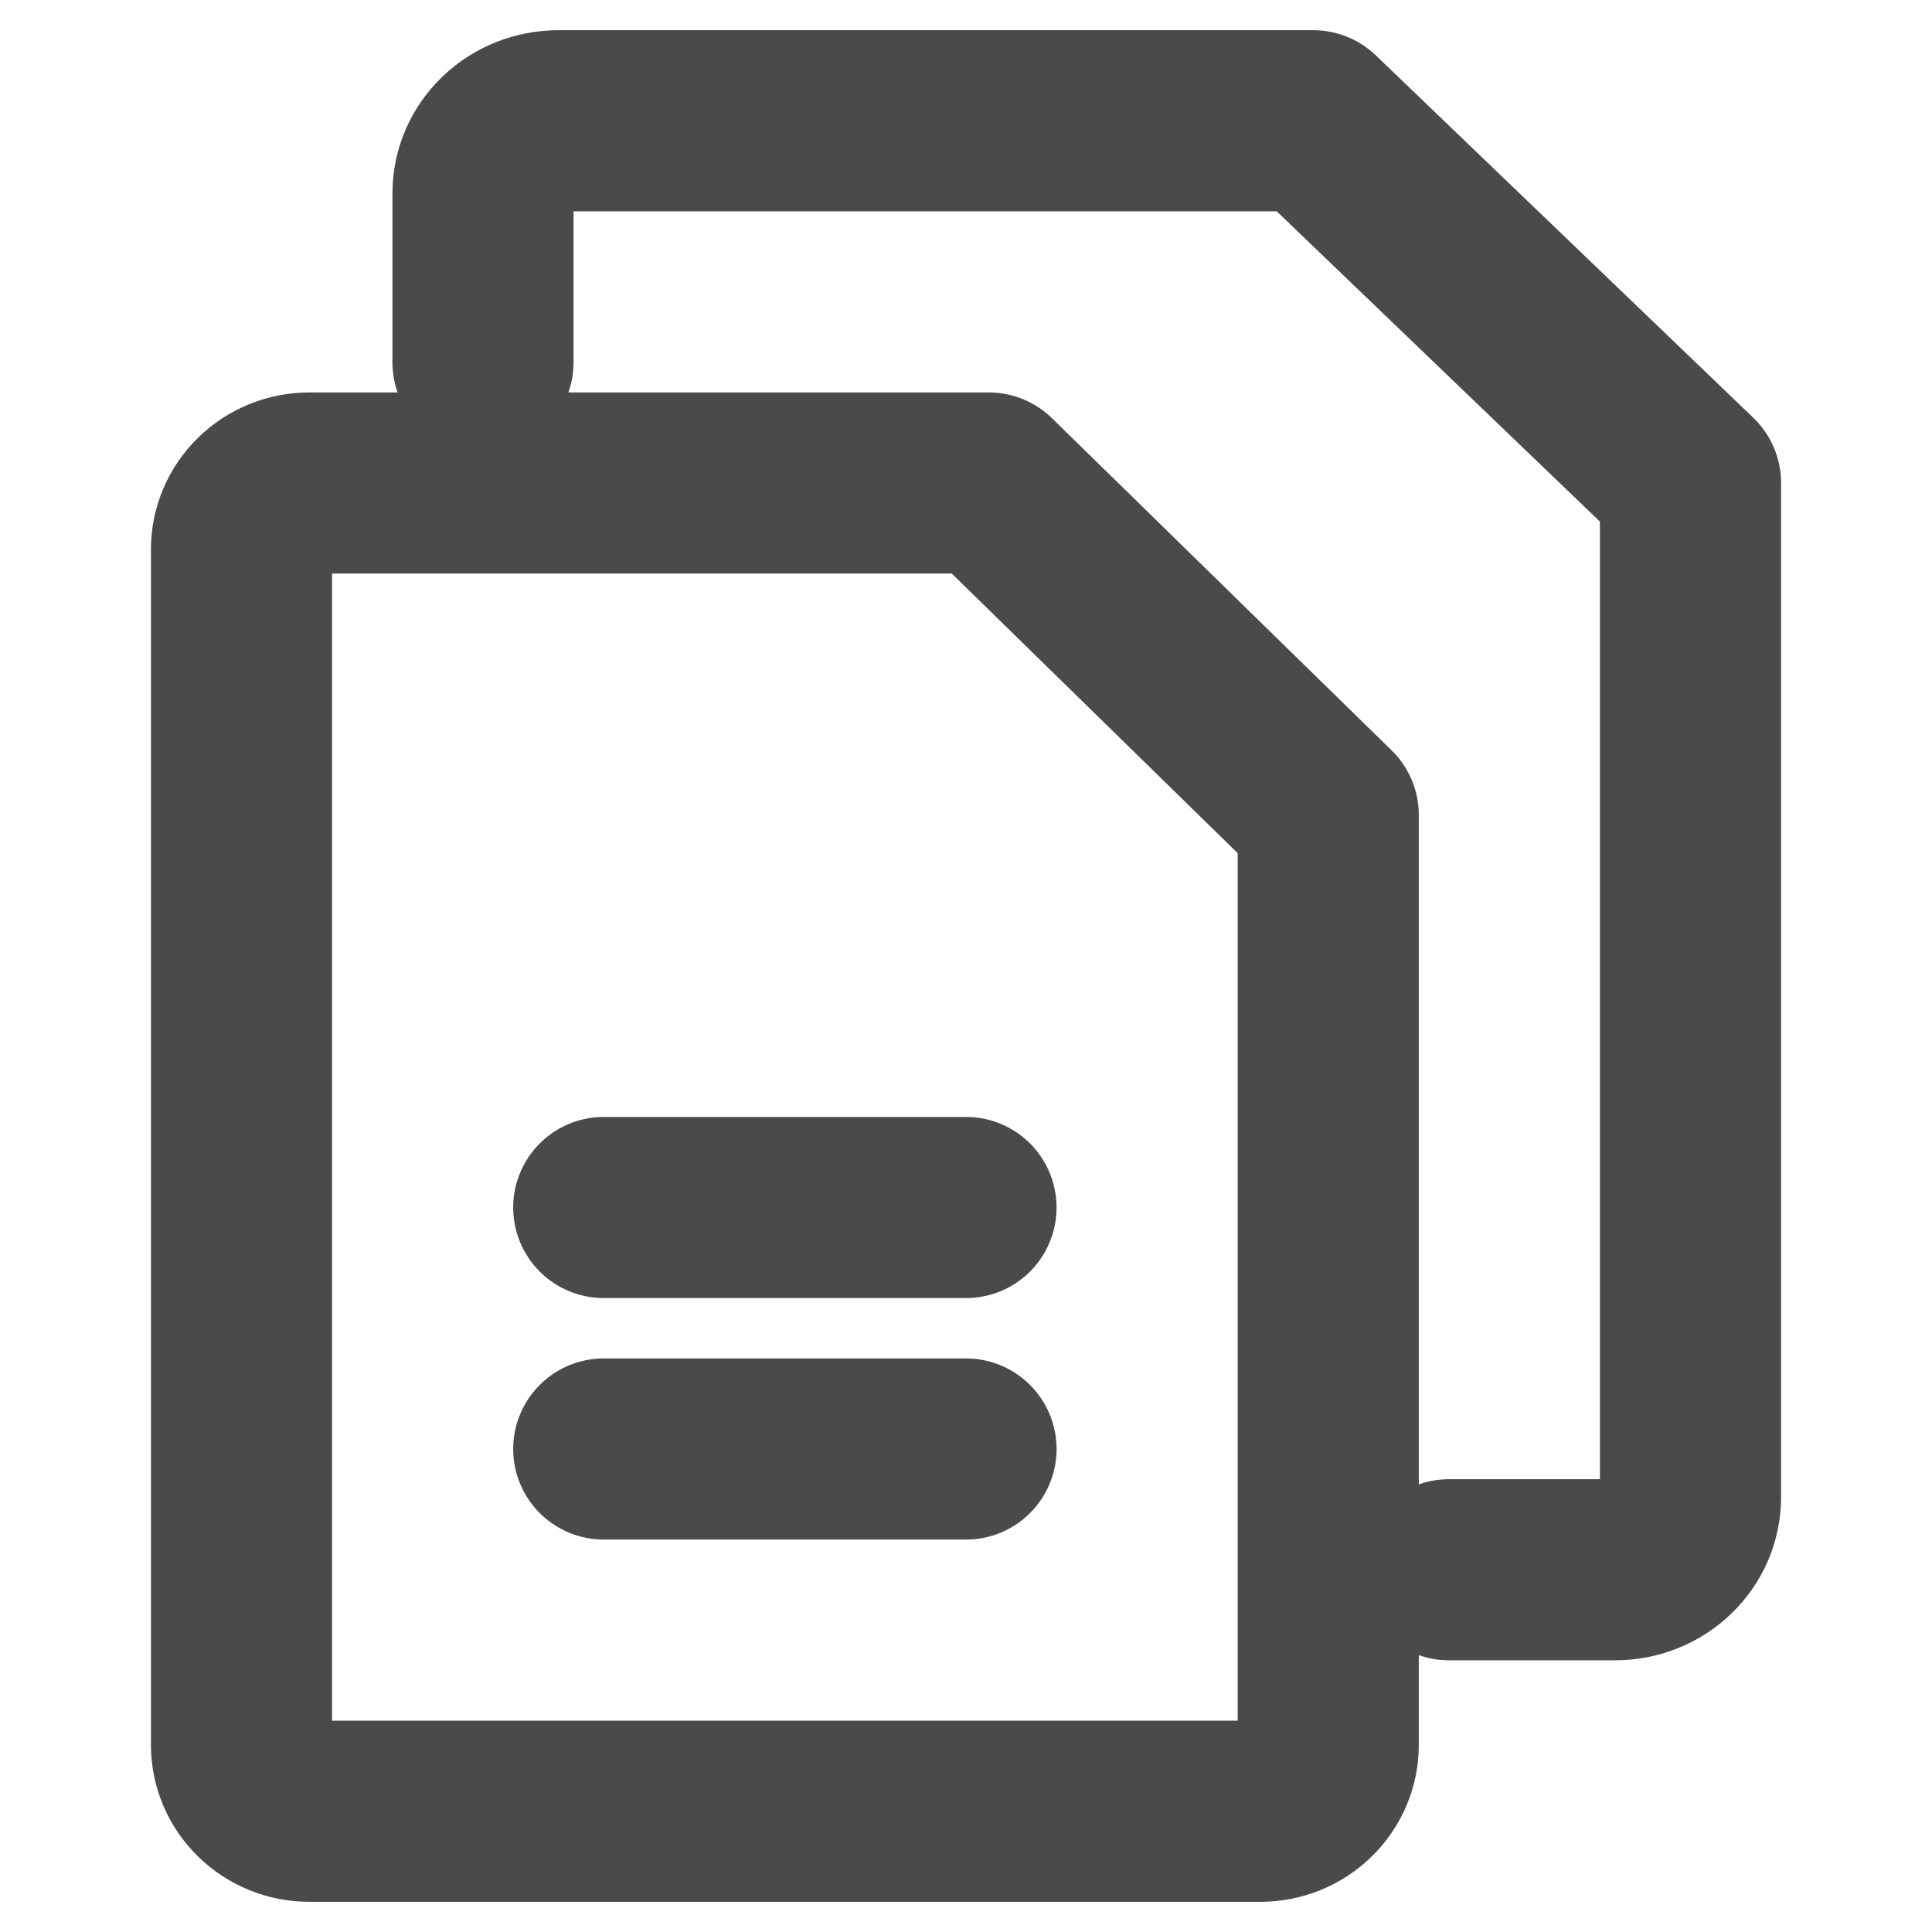
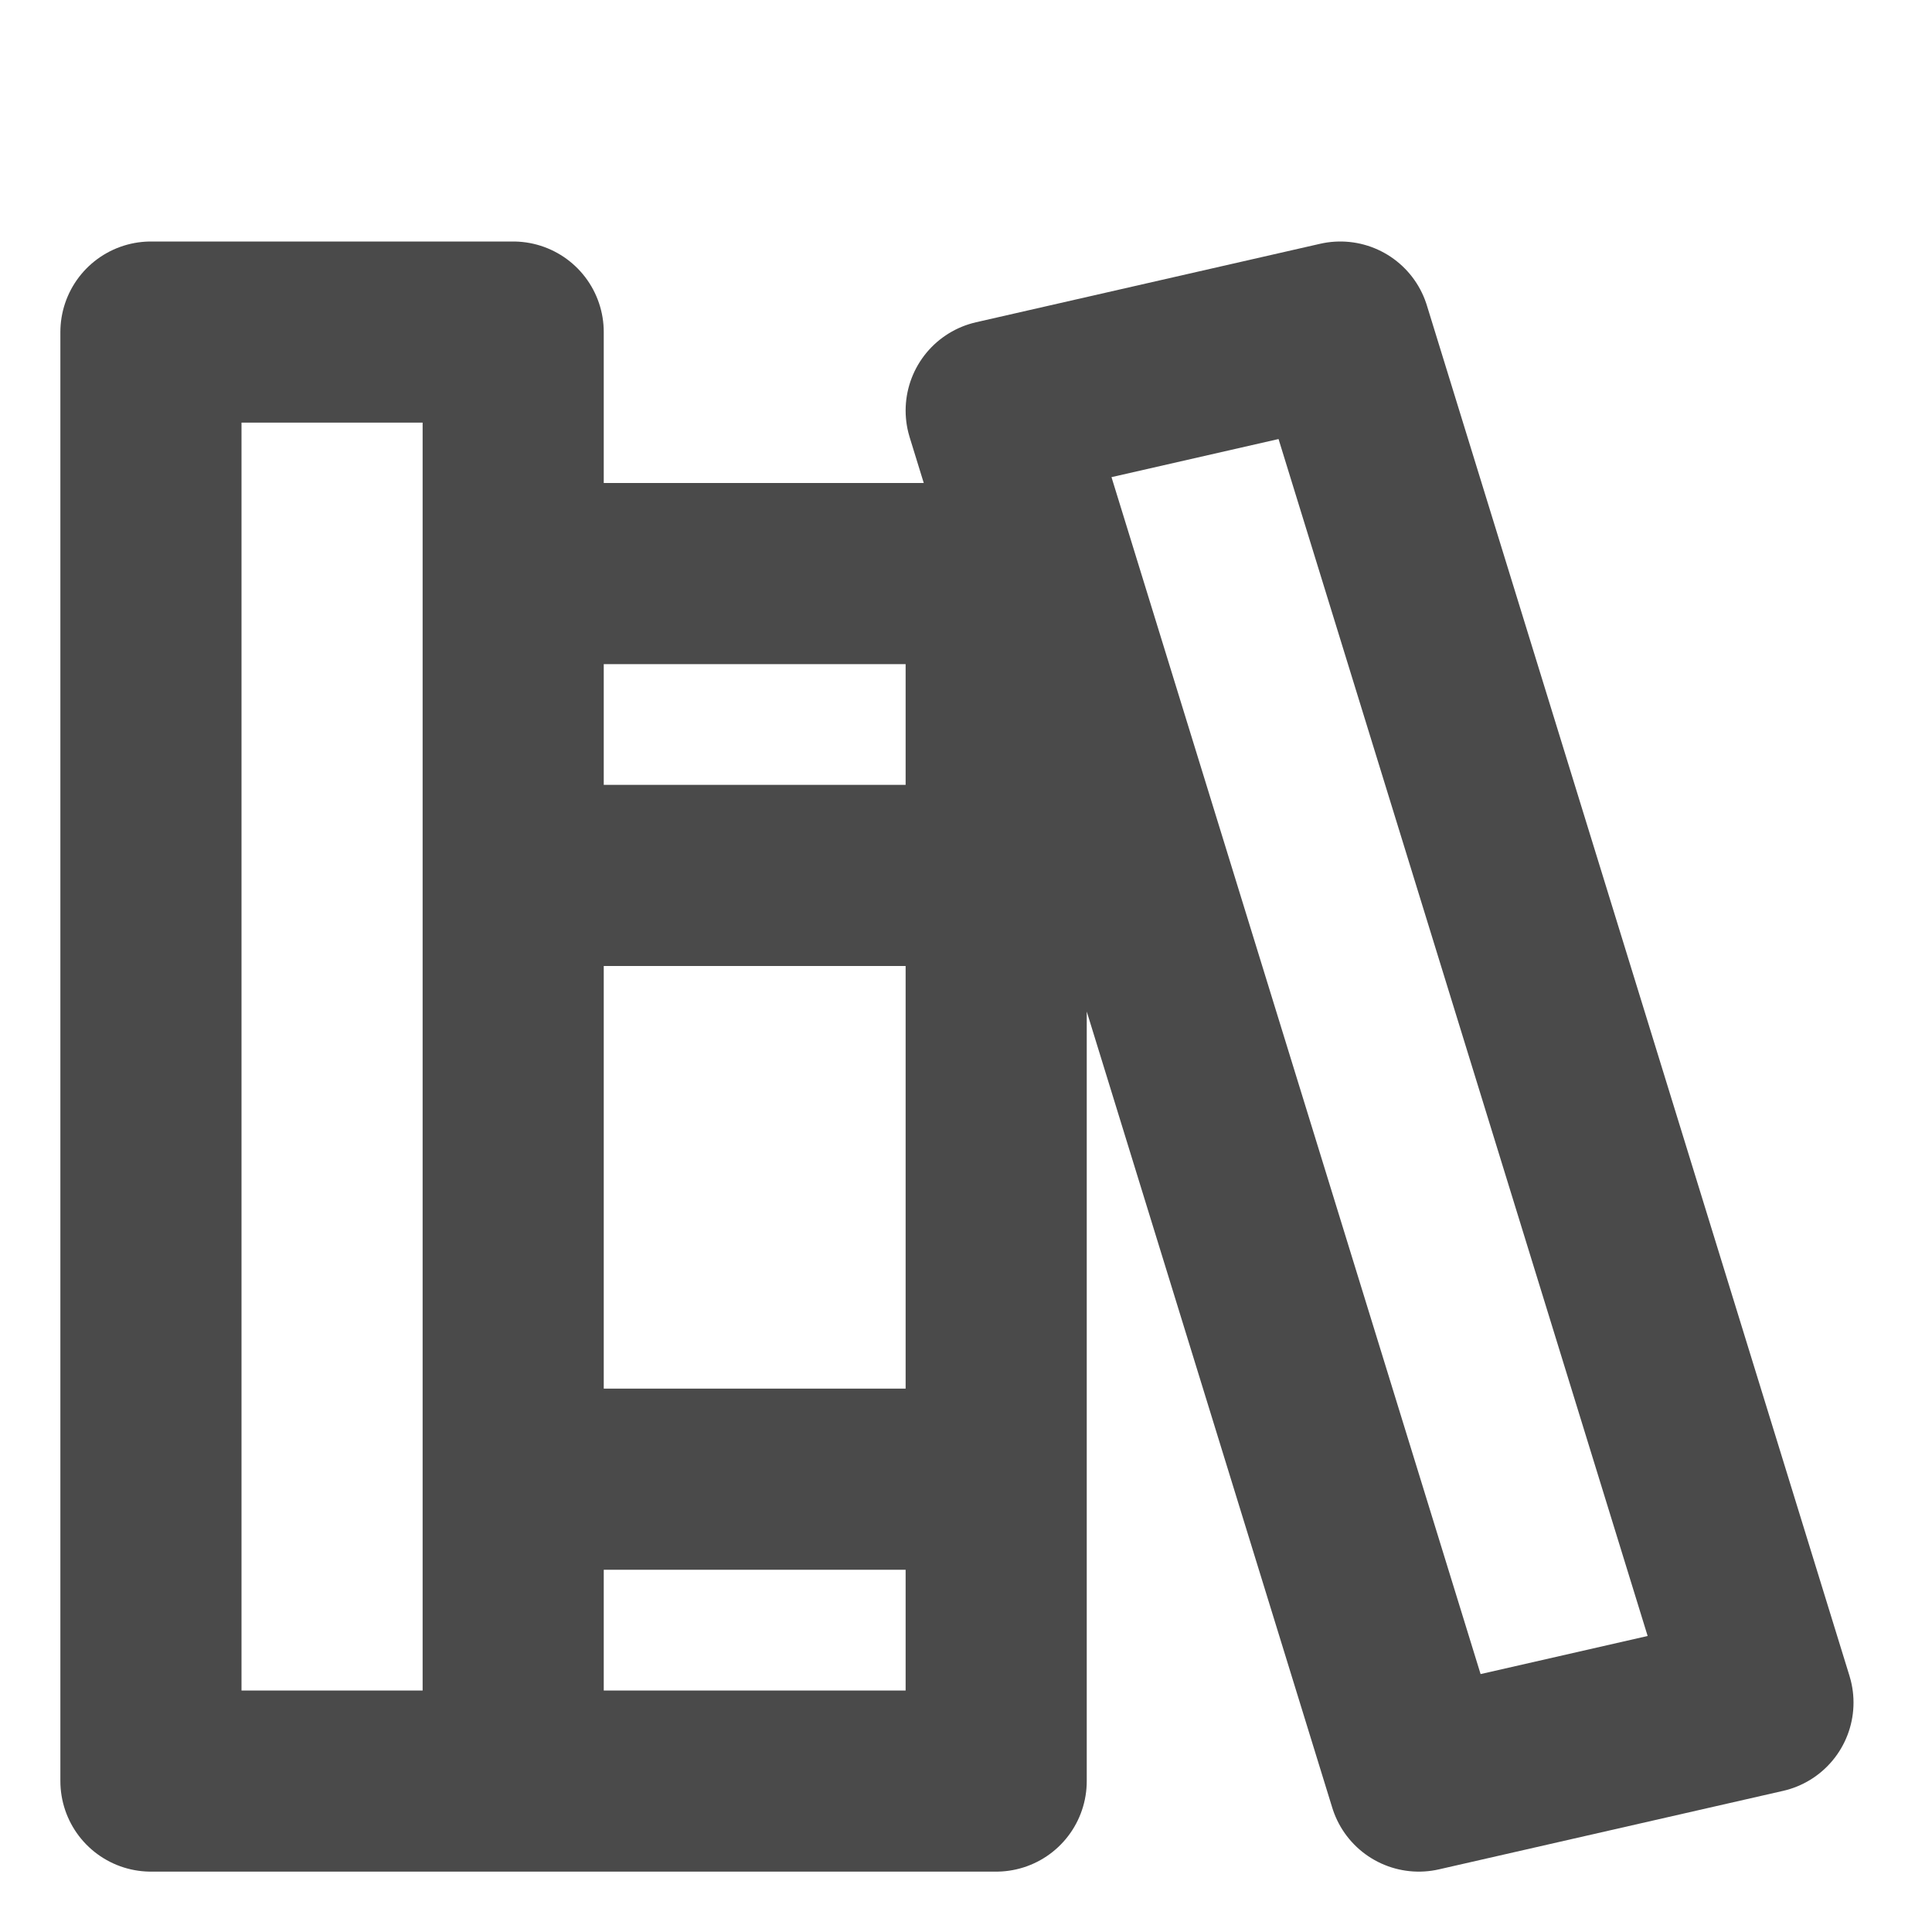
<svg xmlns="http://www.w3.org/2000/svg" preserveAspectRatio="none" overflow="visible" style="display: block;" width="16" height="16" viewBox="0 0 16 16" fill="none">
  <g id="filetype-knowledge-base">
-     <path id="Vector" d="M4 3V1.6C4 1.441 4.066 1.288 4.183 1.176C4.3 1.063 4.459 1 4.625 1H10.875L14 4V12.4C14 12.559 13.934 12.712 13.817 12.824C13.7 12.937 13.541 13 13.375 13H12M5 10H8M5 12H8M10.438 15H2.562C2.413 15 2.27 14.942 2.165 14.839C2.059 14.736 2 14.596 2 14.45V4.55C2 4.404 2.059 4.264 2.165 4.161C2.27 4.058 2.413 4 2.562 4H8.188L11 6.75V14.45C11 14.596 10.941 14.736 10.835 14.839C10.73 14.942 10.587 15 10.438 15Z" stroke="#4A4A4A" stroke-width="1.5" stroke-linecap="round" stroke-linejoin="round" />
+     <path id="Vector" d="M1.25 2.75H4.25V14.75H1.25Z M4.25 4.75H8.25V14.75H4.25Z M4.25 7.25H8.25 M4.25 12.25H8.25 M8.25 3.4L11.1 2.75L14.6 14.1L11.75 14.75Z" stroke="#4A4A4A" stroke-width="1.5" stroke-linecap="round" stroke-linejoin="round" />
  </g>
</svg>
